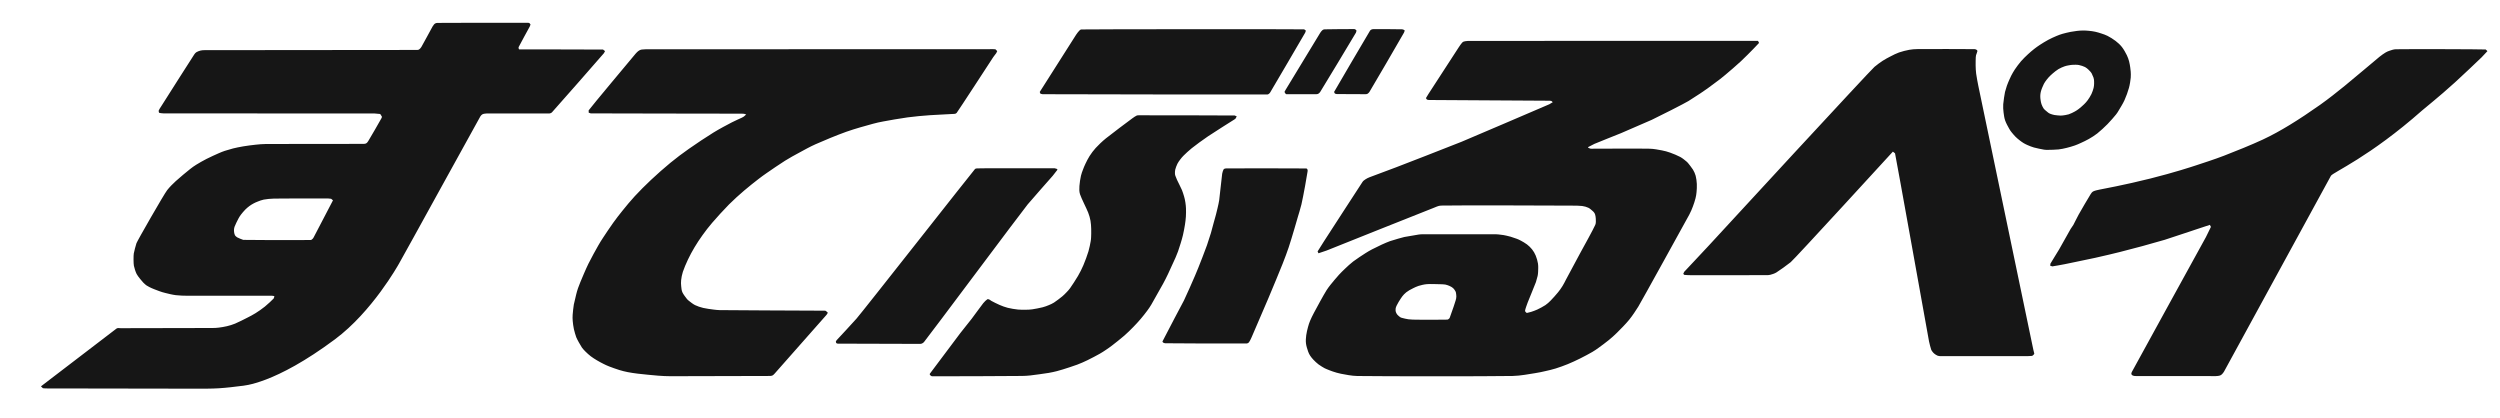
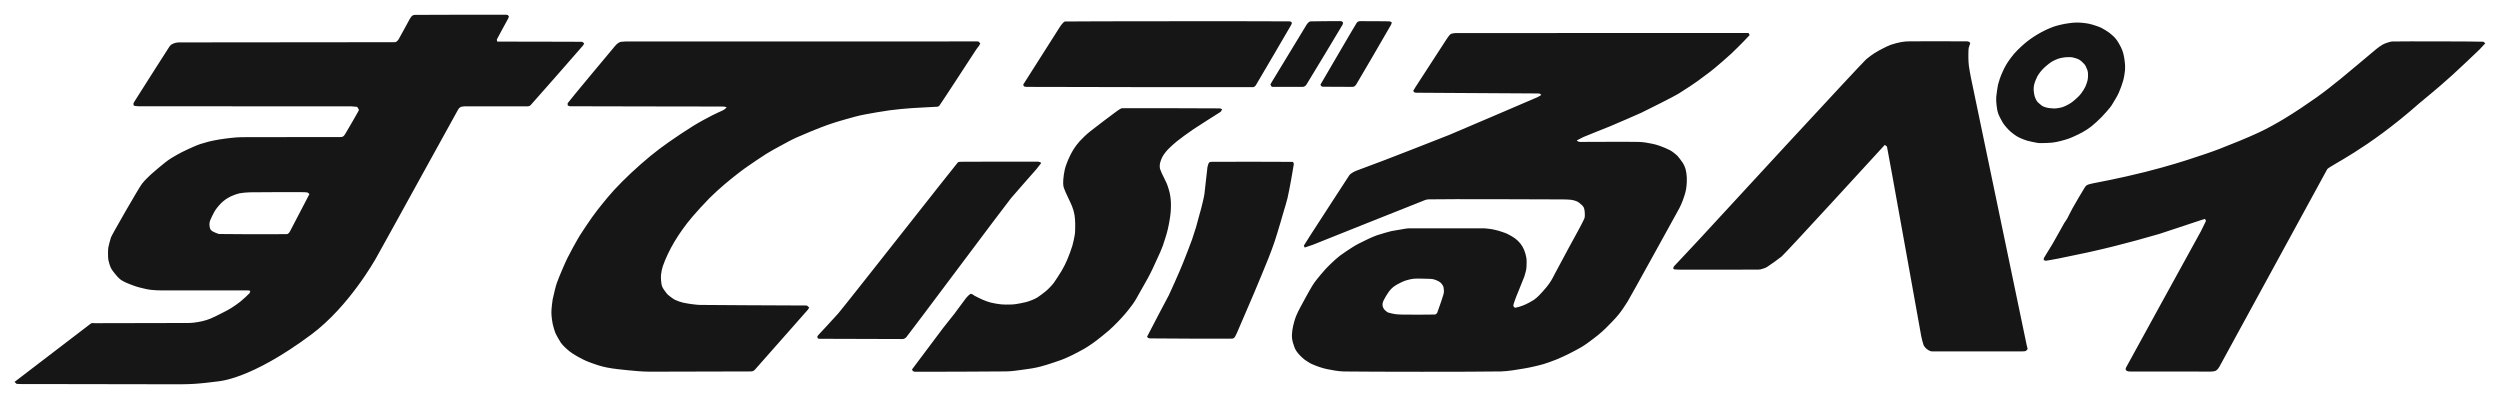
- <svg xmlns="http://www.w3.org/2000/svg" width="1223" height="204" viewBox="0 0 1223 204" version="1.1" xml:space="preserve" fill-rule="evenodd" clip-rule="evenodd" stroke-linejoin="round" stroke-miterlimit="2">
+ <svg xmlns="http://www.w3.org/2000/svg" width="1211" height="193" viewBox="13 4 1211 193" version="1.1" xml:space="preserve" fill-rule="evenodd" clip-rule="evenodd" stroke-linejoin="round" stroke-miterlimit="2">
  <g transform="matrix(1,0,0,1,7,-1)">
    <path d="M288.985,26L288,25.243C282.669,25.135 248.697,25.213 247,25.155L246.817,25C246.773,24.807 246.589,24.307 246.737,24C247.626,22.167 251.181,15.833 252.147,14L252.535,13L252,12.303C251.744,12.16 251.344,12.145 251,12.142C245.5,12.106 209.167,12.153 207,12.21C206.652,12.219 206.285,12.298 206,12.43C205.718,12.56 205.494,12.769 205.287,13C205.052,13.262 204.794,13.639 204.591,14C203.563,15.833 200.218,22.132 199.119,24C198.835,24.483 198.353,24.971 198,25.21C197.711,25.406 197.349,25.434 197,25.435C179.5,25.49 110.667,25.485 93,25.538C92.316,25.54 91.662,25.583 91,25.756C90.333,25.93 89.5,26.262 89,26.584C88.575,26.857 88.295,27.274 88,27.684C87.47,28.42 74.394,49 71.869,53C71.446,53.67 70.859,54.5 70.674,55C70.555,55.32 70.703,55.793 70.757,56L71,56.241C71.374,56.319 72.316,56.446 73,56.468C74.833,56.527 159.833,56.467 176,56.495L179,56.761L179.802,58C179.882,58.344 179.69,58.691 179.519,59C178.411,61 174.411,67.968 173.158,70C172.861,70.481 172.517,70.965 172,71.193C171.474,71.425 170.683,71.387 170,71.391C161.833,71.433 131.667,71.378 123,71.446C121.296,71.459 119.695,71.618 118,71.795C116.167,71.988 113.833,72.294 112,72.598C110.288,72.882 108.167,73.33 107,73.622C106.298,73.797 103.663,74.574 103,74.788C102.167,75.057 101.002,75.52 100,75.962C98.5,76.623 95.833,77.819 94,78.756C92.261,79.645 90.333,80.761 89,81.585C87.938,82.241 86.974,82.92 86,83.701C84.333,85.036 80.868,87.88 79,89.596C77.475,90.997 76.086,92.382 74.794,94C73.275,95.901 60.07,118.955 59.749,120C59.34,121.333 58.691,123.667 58.45,125C58.268,126.005 58.283,130.001 58.5,131C58.753,132.167 59.237,133.803 59.821,135C60.395,136.179 62.812,138.964 63,139.152C64.536,140.687 64.879,140.789 66,141.392C67.333,142.109 69.667,142.961 71,143.455C71.999,143.824 72.965,144.102 74,144.353C75.333,144.676 77.276,145.184 79,145.393C80.833,145.615 82.958,145.672 85,145.684C92.833,145.729 119,145.643 126,145.664C126.344,145.665 126.794,145.754 127,145.81L127.237,146L126.903,147C126.123,147.833 124.038,149.798 122.554,151C121.082,152.192 119.426,153.31 118,154.211C116.688,155.04 115.382,155.702 114,156.407C112.333,157.258 109.667,158.621 108,159.316C106.684,159.865 105.333,160.251 104,160.577C102.667,160.903 101.167,161.128 100,161.274C98.986,161.401 98.022,161.45 97,161.456C89,161.502 59.833,161.504 52,161.55C51.317,161.554 50.551,161.328 50,161.731L13.034,190L14,190.918C15.161,191.089 17.96,191.021 20,191.027C32.5,191.064 75.667,191.155 89,191.142C92.741,191.138 96.333,191.17 100,190.948C103.667,190.726 108.333,190.167 111,189.811C112.031,189.673 127.203,189.073 156.854,167C175.085,153.429 187.722,130.784 188.172,130C191.619,123.992 226.815,59.893 227.953,58C228.19,57.606 228.522,57.23 228.863,57C229.201,56.772 229.598,56.685 230,56.619C230.523,56.535 231.319,56.494 232,56.492C237.167,56.472 256,56.509 261,56.505C261.34,56.505 261.671,56.554 262,56.47C262.329,56.385 262.717,56.263 262.974,56C264.189,54.755 287.918,27.667 288.454,27L288.985,26ZM853.017,21C853.017,21 712.333,20.96 711,21.032C710.312,21.069 709.471,21.193 709,21.354C708.662,21.47 708.405,21.73 708.171,22C707.788,22.441 707.162,23.292 706.704,24C705.409,26 692.614,45.667 691.776,47L690.566,49L691,49.661C691.239,49.813 691.649,49.903 692,49.916C693.833,49.984 749.833,50.22 751,50.275C751.344,50.291 751.731,50.313 752,50.434L752.612,51L750.937,52C748.502,53.062 710.757,69.228 708,70.351C702,72.796 677.343,82.317 676,82.83C674,83.594 664.167,87.255 663,87.7C662.288,87.971 661.577,88.33 661,88.713C660.449,89.079 659.908,89.45 659.539,90C657.498,93.048 642.583,116.167 640.719,119L637.57,124L638,124.904L642,123.553C644.167,122.702 692,103.533 694,102.827C695.345,102.353 696.574,101.592 698,101.566C709.333,101.36 750.5,101.557 762,101.591C763.701,101.596 765.667,101.601 767,101.772C768.051,101.907 769.167,102.23 770,102.62C770.768,102.979 771.524,103.714 772,104.111C772.322,104.379 772.632,104.685 772.856,105C773.076,105.308 773.247,105.635 773.345,106C773.478,106.5 773.652,107.312 773.66,108C773.67,108.833 773.828,110.068 773.405,111C772.129,113.812 768.268,120.708 766,124.874C763.929,128.678 759.313,137.287 759,137.922C758.589,138.755 757.964,139.991 757.332,141C756.697,142.013 755.983,143.029 755.19,144C754.237,145.167 752.648,146.956 751.616,148C750.789,148.837 749.976,149.609 749,150.266C747.897,151.007 746.167,151.897 745,152.448C744.015,152.915 742.833,153.305 742,153.577C741.333,153.796 740.379,154.014 740,154.085L739.729,154C739.571,153.819 739.002,153.408 739.052,153C739.154,152.167 739.977,150 740.338,149C740.59,148.301 743.962,140.167 744.375,139C744.607,138.345 745.126,136.359 745.204,136C745.312,135.5 745.423,134.685 745.444,134C745.475,133 745.587,131.333 745.389,130C745.19,128.667 744.736,127.167 744.254,126C743.802,124.907 743.203,123.905 742.494,123C741.785,122.095 740.916,121.281 740,120.569C739.084,119.857 737.833,119.188 737,118.728C736.345,118.366 735.667,118.053 735,117.809C734.338,117.566 732.364,116.885 732,116.797C731,116.554 729.167,116 727,115.802C726.319,115.74 725.683,115.614 725,115.611C718.667,115.577 695.333,115.577 689,115.599C688.318,115.601 687.674,115.64 687,115.74C685.5,115.963 681.333,116.667 680,116.939C679.637,117.014 677.667,117.564 677,117.75C676.333,117.935 673.658,118.728 673,118.964C672,119.323 670.341,120.026 669,120.639C667.528,121.312 665.501,122.299 664.168,123C663.065,123.58 662.048,124.17 661,124.844C659.472,125.829 656.667,127.64 655,128.905C653.555,130.001 652.167,131.343 651,132.433C649.944,133.42 648.869,134.518 648,135.446C647.214,136.285 646.503,137.103 645.783,138C644.773,139.259 643.073,141.181 641.937,143C640.272,145.667 637.14,151.5 635.795,154C635.08,155.33 634.354,156.833 633.867,158C633.453,158.992 633.15,159.962 632.874,161C632.564,162.167 632.173,163.667 632.008,165C631.842,166.333 631.726,167.667 631.883,169C632.028,170.239 632.527,171.766 632.871,172.779C632.898,172.856 632.923,172.929 632.947,173C633.192,173.717 633.52,174.364 633.933,175C634.366,175.667 634.942,176.369 635.546,177C636.224,177.708 637.098,178.566 638,179.25C638.909,179.94 640.333,180.748 641,181.136C641.321,181.323 641.655,181.441 642,181.579C642.667,181.846 643.96,182.4 645,182.736C646.167,183.113 647.612,183.588 649,183.843C651,184.21 654.255,184.904 657,184.94C671,185.12 718.5,185.157 733,184.924C736.769,184.863 741.333,183.938 744,183.542C745.715,183.287 747.333,182.923 749,182.545C750.667,182.167 752.326,181.795 754,181.272C755.833,180.7 758,179.927 760,179.11C762,178.292 764,177.359 766,176.367C768,175.375 770.5,174.026 772,173.159C773.061,172.545 774.007,171.88 775,171.163C776.333,170.2 778.5,168.611 780,167.384C781.413,166.228 782.707,165.09 784,163.801C785.667,162.139 788.258,159.548 790,157.414C791.679,155.358 793.229,152.902 794.452,151C795.514,149.349 818.486,107.667 819.398,106C820.111,104.695 820.657,103.333 821.165,102C821.674,100.667 822.15,99.167 822.447,98C822.702,96.998 822.855,96.03 822.949,95C823.056,93.833 823.159,92.333 823.087,91C823.015,89.667 822.831,88.167 822.518,87C822.229,85.925 821.774,84.959 821.209,84C820.7,83.137 819.071,81.119 819,81.03C818.693,80.646 818.382,80.294 818,79.985C817.333,79.446 816.111,78.394 815,77.793C813.667,77.071 811.5,76.192 810,75.654C808.673,75.178 807.384,74.83 806,74.566C804.333,74.249 802.058,73.798 800,73.748C794.333,73.612 776.833,73.754 772,73.746C771.66,73.746 771.331,73.781 771,73.703C770.667,73.625 770.195,73.394 770,73.277L769.831,73L773,71.377C775.695,70.234 783,67.364 786,66.142C787.707,65.447 799.338,60.412 801,59.638C804,58.242 817.343,51.468 819,50.425C828.667,44.344 829.833,43.063 832,41.537C833.762,40.296 835.346,39.023 837,37.642C839.103,35.886 842.339,33.107 844.618,31C846.746,29.032 849.186,26.5 850.672,25L853.534,22L853.017,21ZM480.841,26L480,25.133C479.193,24.978 477.36,25.071 476,25.069C454.833,25.047 316.667,25.058 309,25.096C308.318,25.1 307.5,25.161 307,25.233C306.649,25.283 306.295,25.397 306,25.524C305.717,25.647 305.464,25.802 305.227,26C304.894,26.278 304.374,26.746 304,27.191C302.182,29.358 281.864,53.646 280.967,55L281,56.122L282,56.468C282.833,56.535 354.438,56.575 356,56.606C356.341,56.613 356.665,56.606 357,56.671L358.045,57L356.912,58C356.625,58.215 356.323,58.374 356,58.531C355.015,59.009 352.663,60.001 351,60.872C348.667,62.094 344.979,64.026 342,65.861C338.5,68.018 333.5,71.353 330,73.812C326.861,76.017 323.966,78.181 321,80.614C317.914,83.145 314.398,86.269 311.484,89C308.682,91.625 305.832,94.5 303.514,97C301.39,99.289 299.328,101.833 297.57,104C295.951,105.997 294.469,107.912 292.97,110C291.374,112.22 289.207,115.489 288,117.322C287.192,118.55 286.449,119.719 285.729,121C284.539,123.113 282.333,127 280.864,130C279.395,133 277.765,137 276.914,139C276.486,140.006 276.097,141 275.759,142C275.421,143 275.123,144 274.885,145C274.647,146 273.831,149.298 273.711,150C273.513,151.167 273.231,153.667 273.141,155C273.072,156.018 273.085,156.984 273.173,158C273.274,159.167 273.455,160.667 273.745,162C274.034,163.333 274.567,165 274.91,166C275.151,166.704 277.056,170.167 277.661,171C278.193,171.734 278.779,172.363 279.424,173C280.148,173.714 281.071,174.575 282,175.285C282.929,175.995 283.965,176.641 285,177.26C286.035,177.879 287.207,178.5 288.207,179C289.139,179.466 290.029,179.884 291,180.26C292.299,180.763 294.5,181.557 296,182.018C297.341,182.429 298.624,182.75 300,183.022C301.5,183.318 303.291,183.595 305,183.796C307.5,184.089 312.333,184.575 315,184.783C317.036,184.942 318.958,185.036 321,185.042C330,185.065 360.833,184.946 369,184.922C369.34,184.921 369.667,184.948 370,184.898C370.333,184.849 370.697,184.807 371,184.627C371.333,184.429 371.695,184.057 372,183.711C372.976,182.607 396.69,155.826 397.355,155L397.99,154L397,153.088C396.502,152.918 395.681,152.981 395,152.978C387.833,152.947 347,152.783 345,152.705C343.977,152.665 343.015,152.574 342,152.437C340.667,152.259 338.5,151.996 337,151.631C335.602,151.291 334.167,150.828 333,150.249C331.886,149.696 330.667,148.664 330,148.155C329.625,147.869 329.286,147.57 329,147.195C328.472,146.503 327.292,145.033 326.831,144C326.407,143.05 326.338,142 326.235,141C326.132,140 326.096,139.013 326.214,138C326.35,136.833 326.613,135.319 327.051,134C327.604,132.333 328.589,129.995 329.536,128C330.486,126 331.563,123.987 332.75,122C333.944,120 335.274,117.982 336.701,116C338.141,114 339.697,111.96 341.388,110C343.545,107.5 347.044,103.623 349.646,101C352.034,98.593 354.608,96.328 357,94.264C359.315,92.268 362.167,90.047 364,88.619C365.329,87.584 366.614,86.653 368,85.697C370.167,84.202 374.333,81.324 377,79.653C379.32,78.198 381.591,76.971 384,75.669C386.5,74.317 389.203,72.787 392,71.546C395.833,69.846 402.333,67.128 407,65.465C411.347,63.915 417,62.405 420,61.566C421.679,61.096 423.286,60.749 425,60.432C427.833,59.908 433.167,58.935 437,58.421C440.724,57.921 444.253,57.629 448,57.349C451.833,57.062 457.833,56.89 460,56.702C460.376,56.67 460.767,56.519 461,56.222C461.877,55.105 477.987,30.333 478.862,29C479.328,28.29 480.03,27.5 480.36,27L480.841,26ZM816.451,135L817,135.479C817.758,135.585 819.639,135.631 821,135.635C827.667,135.656 850.667,135.637 857,135.604C857.682,135.601 858.34,135.61 859,135.436C859.833,135.217 861.071,134.86 862,134.286C863.667,133.257 867,130.827 869,129.262C870.777,127.872 919,75.177 919,75.177L920.048,76C920.319,76.804 936.478,166.993 936.677,168C936.908,169.167 937.451,171.167 937.725,172C937.848,172.376 938.078,172.685 938.317,173C938.57,173.333 938.875,173.718 939.243,174C939.69,174.342 940.374,174.849 941,175.054C941.626,175.259 942.317,175.229 943,175.232C950,175.257 975.667,175.228 983,175.208C984.36,175.204 986.167,175.253 987,175.109C987.422,175.036 987.804,174.528 988,174.343L988.179,174C988.127,173.609 987.809,172.667 987.689,172C987.568,171.333 960.938,43.694 960.796,43C960.522,41.667 959.951,38.667 959.732,37C959.554,35.649 959.513,34.333 959.482,33C959.45,31.667 959.512,29.833 959.545,29C959.559,28.657 959.595,28.331 959.684,28C959.818,27.5 960.299,26.433 960.351,26C960.38,25.766 960.192,25.538 960,25.401C959.775,25.24 959.362,25.043 959,25.038C954.167,24.975 936.333,24.963 931,25.019C929.635,25.033 928.343,25.124 927,25.369C925.5,25.644 923.5,26.143 922,26.666C920.586,27.16 919.333,27.831 918,28.51C916.667,29.188 915.306,29.892 914,30.74C912.667,31.605 911.312,32.635 910,33.704C908.167,35.199 834.674,114.833 829.065,121C824.99,125.481 818.989,131.667 816.886,134L816.451,135ZM1209.858,26L1209,25.208C1206.357,25.055 1170.333,24.972 1165,25.095C1163.952,25.119 1162.833,25.542 1162,25.81C1161.291,26.037 1160.637,26.315 1160,26.699C1159.167,27.201 1157.968,28.033 1157,28.824C1153.667,31.545 1144.833,39.119 1140,43.028C1135.994,46.267 1132.2,49.296 1128,52.279C1123.5,55.474 1117.667,59.371 1113,62.2C1108.7,64.808 1104.556,67.127 1100,69.258C1094.667,71.752 1086.504,75.046 1081,77.169C1076.294,78.985 1070.14,80.952 1066.973,82C1065.3,82.553 1056.723,85.381 1045,88.325C1032.338,91.504 1021.167,93.531 1020,93.773C1018.96,93.988 1017.711,94.269 1017,94.641C1016.44,94.933 1016.069,95.465 1015.733,96C1014.545,97.893 1011.274,103.5 1009.868,106C1008.931,107.666 1007.95,109.833 1007.297,111C1006.897,111.715 1006.365,112.292 1005.953,113C1004.792,115 1001.979,120.167 1000.329,123C998.926,125.41 996.783,128.667 996.057,130L995.971,131L997,131.317C997.505,131.289 1002,130.44 1003,130.25C1003.694,130.118 1007.167,129.396 1008,129.217C1008.694,129.068 1015.333,127.668 1018,127.121C1020.667,126.575 1029.333,124.467 1030,124.289C1030.357,124.193 1039.667,121.765 1041,121.41C1041.701,121.224 1051.341,118.518 1052,118.304C1054,117.653 1063.5,114.506 1064,114.342C1064.365,114.222 1066.339,113.562 1067,113.335C1068,112.992 1074.076,111 1074.076,111L1074.581,112L1072.129,117C1070.589,119.833 1036.898,181 1035.874,183C1035.715,183.31 1035.626,183.75 1035.647,184L1036,184.502C1036.226,184.653 1036.638,184.847 1037,184.904C1037.5,184.984 1038.32,184.977 1039,184.978C1045.667,184.992 1070.333,185.033 1077,184.988C1077.687,184.984 1078.5,184.864 1079,184.708C1079.388,184.587 1079.708,184.335 1080,184.053C1080.333,183.73 1080.727,183.251 1081,182.77C1081.761,181.428 1132.072,89.167 1133.29,87C1134.231,85.327 1152.092,77.851 1177.946,55C1180.26,52.955 1185.184,49.25 1194,41.279C1196.708,38.83 1205.721,30.333 1207.048,29L1209.858,26ZM598,57.92L597,57.501C595.667,57.417 552.333,57.398 550,57.402C549.655,57.403 549.311,57.418 549,57.568C548.5,57.808 547.648,58.362 547,58.843C544.5,60.699 537,66.274 534,68.701C532.185,70.17 530.333,71.962 529,73.407C527.854,74.648 526.833,76.082 526,77.367C525.214,78.578 524.536,80.009 524,81.115C523.536,82.073 523.151,83.019 522.785,84C522.418,84.981 522.027,85.951 521.8,87C521.511,88.333 521.129,90.5 521.052,92C520.982,93.362 520.908,94.705 521.334,96C522.049,98.167 524.481,102.833 525.337,105C525.857,106.315 526.226,107.667 526.473,109C526.719,110.333 526.765,111.667 526.815,113C526.865,114.333 526.812,116 526.771,117C526.743,117.683 526.694,118.328 526.568,119C526.35,120.167 525.966,122.334 525.459,124C524.864,125.953 523.852,128.719 523,130.719C522.213,132.567 521.355,134.261 520.348,136C519.26,137.88 517.404,140.667 516.468,142C515.95,142.737 515.352,143.348 514.731,144C514.095,144.667 513.411,145.378 512.653,146C511.637,146.833 509.747,148.283 508.639,149C507.798,149.544 506.925,149.921 506,150.304C505.06,150.693 504.046,151.071 503,151.335C501.667,151.671 499.333,152.124 498,152.321C496.989,152.471 496.022,152.502 495,152.519C493.833,152.538 492.353,152.575 491,152.434C489.5,152.279 487.5,151.961 486,151.584C484.601,151.233 483.329,150.735 482,150.175C480.667,149.613 478.833,148.649 478,148.21C477.638,148.02 477.333,147.676 477,147.544C476.681,147.418 476.295,147.243 476,147.418C475.5,147.714 474.588,148.591 474,149.323C472.717,150.92 470.18,154.554 468.305,157C466.457,159.411 464.592,161.583 462.751,164C459.367,168.444 450.495,180.333 448,183.666L447.781,184L448,184.473C448.203,184.652 448.603,185.064 449,185.075C451.333,185.14 489.333,184.977 493,184.912C494.362,184.887 495.646,184.827 497,184.672C499.167,184.424 503.833,183.775 506,183.425C507.373,183.203 508.833,182.857 510,182.57C511.031,182.317 511.989,182.029 513,181.706C514.667,181.174 518,180.127 520,179.376C521.735,178.725 523.331,178.011 525,177.204C526.833,176.317 529.5,174.895 531,174.056C532.052,173.466 533,172.835 534,172.165C535,171.494 536.011,170.8 537,170.034C538.5,168.873 541.27,166.704 543,165.199C544.556,163.845 546.037,162.366 547.378,161C548.67,159.683 549.906,158.333 551.046,157C552.173,155.681 553.353,154.167 554.217,153C554.949,152.013 555.609,151.059 556.232,150C557.529,147.794 560.636,142.264 562,139.764C562.87,138.17 563.635,136.64 564.416,135C565.43,132.873 567.362,128.667 568.082,127C568.366,126.343 569.154,124.364 569.288,124C569.595,123.167 570.181,121.333 570.583,120C570.985,118.667 571.381,117.376 571.7,116C572.047,114.5 572.428,112.5 572.667,111C572.882,109.648 573.046,108.333 573.133,107C573.219,105.667 573.215,104.36 573.184,103C573.148,101.43 572.768,98.682 572.222,97C571.89,95.977 571.64,94.989 571.217,94C570.647,92.667 569.341,90.167 568.803,89C568.497,88.334 568.163,87.5 567.994,87C567.883,86.671 567.8,86.347 567.791,86C567.778,85.5 567.755,84.662 567.918,84C568.12,83.183 568.588,81.932 569,81.098C569.38,80.331 569.892,79.661 570.392,79C570.892,78.339 571.401,77.718 572,77.132C572.935,76.217 574.56,74.649 576,73.513C578,71.935 581.206,69.548 584,67.664C587.5,65.304 594.76,60.797 597,59.353L597.443,59L598,57.92ZM631.843,16L631,15.353C628.526,15.22 524.834,15.277 522,15.408C521.604,15.427 521.274,15.719 520.994,16C520.565,16.432 519.896,17.275 519.426,18C517.894,20.366 501.631,46 501.631,46L502,46.852L503,47.086C521.5,47.148 594.5,47.287 613,47.22C613.386,47.218 613.75,46.884 614,46.681C614.223,46.499 614.355,46.248 614.5,46C614.957,45.22 630.589,18.667 631.488,17L631.843,16ZM510.339,84L510,83.622C509.777,83.51 509.333,83.382 509,83.33C508.667,83.278 508.34,83.309 508,83.309C502.167,83.31 480.167,83.32 474,83.333C472.98,83.335 471.667,83.335 471,83.387C470.65,83.415 470.271,83.427 470,83.65C469.471,84.086 414.901,153.583 412,156.874C409.061,160.207 404.356,165.146 402.673,167C402.384,167.318 402.013,167.728 401.9,168L402,168.634L402.342,169C402.509,169.079 402.773,169.109 403,169.111C409.776,169.149 436.167,169.239 443,169.23C443.345,169.229 443.684,169.196 444,169.057C444.333,168.91 444.73,168.664 445,168.346C446.848,166.17 493.245,103.974 495.738,101C498.952,97.166 505.567,89.829 508,86.996L510.339,84ZM561.693,168C561.597,168.194 562,168.574 562,168.574C562.218,168.727 562.641,168.896 563,168.92C564.167,168.998 602.674,169.13 603,169.033C603.333,168.933 603.763,168.763 604,168.449C604.38,167.943 604.902,166.86 605.281,166C606.856,162.425 610.917,153 613.449,147C615.88,141.238 618.808,134.167 620.471,130C621.546,127.307 622.695,124.172 623.427,122C624.954,117.467 627.912,107.088 627.941,107C628.058,106.645 629.224,102.833 629.661,101C629.82,100.334 630.366,97.698 630.495,97C630.648,96.167 631.299,92.698 631.441,92C631.609,91.167 632.509,85.833 632.646,85C632.701,84.665 632.756,84.265 632.648,84C632.541,83.735 632.298,83.415 632,83.41C625.392,83.307 599.667,83.356 593,83.38C592.655,83.381 592.247,83.449 592,83.553C591.793,83.639 591.609,83.796 591.516,84C591.331,84.408 590.985,85.294 590.887,86C590.537,88.5 589.822,96 589.418,99C589.187,100.715 588.005,105.333 587.843,106C587.682,106.667 586.941,109.303 586.73,110C586.378,111.167 585.689,114 585.379,115C585.267,115.364 584.024,119.332 583.433,121C582.489,123.667 580.009,130 579.206,132C579.059,132.367 578.447,133.941 577.544,136C576.521,138.333 573.49,145.355 572.182,148C572.182,148 563.39,164.571 561.693,168ZM1031.045,24C1030.131,22.844 1029.081,21.902 1027.915,21C1026.741,20.092 1025.153,19.153 1024,18.552C1023.03,18.046 1022,17.728 1021,17.391C1020,17.055 1019,16.75 1018,16.532C1017,16.315 1016,16.186 1015,16.084C1014,15.982 1013,15.914 1012,15.922C1011,15.929 1010,16.017 1009,16.127C1008,16.238 1007.012,16.383 1006,16.586C1004.833,16.821 1003.167,17.197 1002,17.535C1000.959,17.837 999.999,18.193 999,18.615C997.833,19.108 996.325,19.783 995,20.491C993.667,21.204 992.158,22.142 991,22.893C989.967,23.564 989.021,24.238 988.053,25C987.053,25.788 985.998,26.686 985,27.622C983.934,28.622 982.712,29.776 981.658,31C980.599,32.23 979.439,33.833 978.645,35C977.981,35.976 977.343,37.167 976.896,38C976.541,38.661 976.258,39.31 975.963,40C975.605,40.833 975.026,42.167 974.75,43C974.531,43.661 973.916,45.633 973.847,46C973.626,47.167 973.095,50.333 972.978,52C972.882,53.358 972.982,54.667 973.142,56C973.302,57.333 973.484,58.69 973.938,60C974.399,61.333 975.4,63.064 975.911,64C976.228,64.582 976.589,65.097 977,65.616C977.515,66.267 978.333,67.234 979,67.905C979.635,68.542 980.333,69.116 981,69.637C981.653,70.149 982.333,70.635 983,71.035C983.652,71.425 984.3,71.738 985,72.034C985.833,72.388 986.95,72.867 988,73.154C989.333,73.519 991.833,74.03 993,74.223C993.672,74.333 994.319,74.32 995,74.308C996.167,74.288 998.5,74.264 1000,74.102C1001.377,73.954 1002.667,73.663 1004,73.34C1005.333,73.017 1006.833,72.571 1008,72.166C1009.045,71.803 1009.996,71.374 1011,70.91C1012.14,70.382 1013.578,69.731 1014.84,69C1016.173,68.227 1017.677,67.327 1019,66.274C1020.527,65.059 1022.472,63.254 1024,61.708C1025.503,60.188 1027.251,58.118 1028.166,57C1028.684,56.369 1029.079,55.703 1029.494,55C1030.184,53.833 1031.5,51.776 1032.305,50C1033.135,48.167 1033.971,45.833 1034.48,44C1034.941,42.337 1035.212,40.333 1035.355,39C1035.464,37.986 1035.381,36.833 1035.341,36C1035.308,35.316 1035.221,34.676 1035.114,34C1034.982,33.167 1034.826,32 1034.548,31C1034.27,30 1033.932,28.972 1033.446,28C1032.862,26.833 1031.966,25.167 1031.045,24ZM155.892,99C155.892,99 146.922,116.207 146.502,117C146.357,117.273 146.226,117.547 146,117.758C145.75,117.992 145.404,118.395 145,118.403C139.5,118.52 112.329,118.443 112,118.348C111.5,118.203 109.302,117.325 109,117.096C108.65,116.831 108.135,116.473 107.9,116C107.645,115.484 107.495,114.667 107.464,114C107.434,113.333 107.486,112.646 107.716,112C108.072,111 109.075,109 109.601,108C109.976,107.287 110.383,106.641 110.87,106C111.437,105.254 112.312,104.226 113,103.526C113.629,102.887 114.333,102.3 115,101.804C115.644,101.325 116.333,100.911 117,100.549C117.657,100.192 118.301,99.9 119,99.634C119.833,99.317 120.944,98.844 122,98.649C123.333,98.402 125.292,98.186 127,98.154C132,98.058 147.333,98.062 152,98.078C153.022,98.082 154.351,98.096 155,98.249L155.892,99ZM656.63,16L656,15.345C655.728,15.216 655.342,15.225 655,15.225C652.5,15.225 643.5,15.27 641,15.349C640.64,15.36 640.284,15.478 640,15.7C639.648,15.975 639.199,16.509 638.886,17C637.792,18.717 623.456,42.333 621.883,45L621.359,46L622,46.975C622.274,47.153 622.658,47.07 623,47.073C625.5,47.09 634.5,47.122 637,47.078C637.352,47.071 637.697,46.987 638,46.808C638.304,46.628 638.583,46.311 638.822,46C639.18,45.532 654.966,19.333 656.316,17L656.63,16ZM645.626,46L646,46.724C646.229,46.893 646.646,47.006 647,47.014C649.5,47.073 658.5,47.102 661,47.079C661.347,47.075 661.698,47.045 662,46.874C662.318,46.695 662.646,46.339 662.908,46C663.278,45.521 678.806,18.833 679.81,17L680.194,16L680,15.75C679.801,15.639 679.368,15.349 679,15.336C676.5,15.253 667.5,15.239 665,15.252C664.656,15.253 664.296,15.286 664,15.41C663.704,15.535 663.422,15.733 663.225,16C662.663,16.765 645.626,46 645.626,46ZM992.681,54C992.36,53.5 991.948,52.667 991.712,52C991.479,51.343 991.367,50.667 991.265,50C991.164,49.333 991.091,48.667 991.103,48C991.116,47.333 991.192,46.667 991.341,46C991.489,45.333 991.737,44.667 991.994,44C992.251,43.333 992.634,42.5 992.884,42C993.062,41.644 993.263,41.324 993.495,41C993.848,40.508 994.439,39.672 995,39.051C995.602,38.384 996.344,37.647 997.106,37C997.939,36.292 999.018,35.398 1000,34.806C1000.959,34.227 1002.167,33.754 1003,33.447C1003.656,33.205 1004.333,33.086 1005,32.963C1005.667,32.839 1006.315,32.728 1007,32.706C1007.833,32.68 1009,32.624 1010,32.806C1011,32.989 1012.234,33.435 1013,33.801C1013.613,34.093 1014.168,34.633 1014.597,35C1014.958,35.309 1015.292,35.667 1015.574,36C1015.845,36.319 1016.096,36.63 1016.291,37C1016.553,37.5 1016.97,38.5 1017.15,39C1017.269,39.328 1017.342,39.653 1017.374,40C1017.421,40.5 1017.463,41.333 1017.433,42C1017.402,42.667 1017.363,43.337 1017.191,44C1016.976,44.833 1016.608,46.026 1016.14,47C1015.659,48 1014.907,49.167 1014.31,50C1013.783,50.735 1013.202,51.367 1012.557,52C1011.838,52.705 1010.759,53.638 1010,54.23C1009.357,54.731 1008.717,55.165 1008,55.552C1007.167,56.002 1006,56.607 1005,56.93C1004.013,57.249 1002.667,57.388 1002,57.491C1001.663,57.542 1001.34,57.564 1001,57.544C1000.333,57.506 998.833,57.405 998,57.26C997.302,57.138 996.5,56.86 996,56.671C995.638,56.534 995.316,56.35 995,56.126C994.606,55.848 994.025,55.354 993.639,55C993.292,54.682 992.936,54.396 992.681,54ZM676,153.987C675.855,153.67 675.763,153.331 675.719,153C675.676,152.669 675.713,152.339 675.738,152C675.848,150.5 678.487,146.667 678.986,146C679.253,145.642 679.526,145.32 679.837,145C680.161,144.667 680.532,144.309 680.93,144C681.359,143.667 681.888,143.31 682.411,143C682.973,142.667 683.645,142.309 684.304,142C685.069,141.641 686.044,141.131 687,140.847C688.116,140.515 689.615,140.124 691,140.01C692.667,139.874 695.5,139.998 697,140.029C698.021,140.05 699.167,140.059 700,140.193C700.705,140.307 701.5,140.646 702,140.837C702.355,140.972 702.679,141.134 703,141.337C703.333,141.547 703.717,141.822 704,142.099C704.277,142.37 704.496,142.683 704.698,143C704.9,143.317 705.12,143.629 705.212,144C705.336,144.5 705.421,145.5 705.444,146C705.46,146.341 705.408,146.667 705.35,147C705.291,147.333 705.204,147.667 705.093,148C704.98,148.333 704.356,150.334 704.124,151C703.834,151.833 702.519,155.537 702.363,156C702.27,156.276 702.207,156.571 702,156.777C701.773,157.003 701.393,157.343 701,157.358C698.333,157.461 689.167,157.419 686,157.392C684.638,157.38 683.167,157.333 682,157.192C680.964,157.066 679.667,156.715 679,156.546C678.649,156.457 678.303,156.376 678,156.178C677.606,155.92 676.968,155.365 676.634,155C676.36,154.7 676.152,154.321 676,153.987Z" fill="#161616" />
  </g>
</svg>
